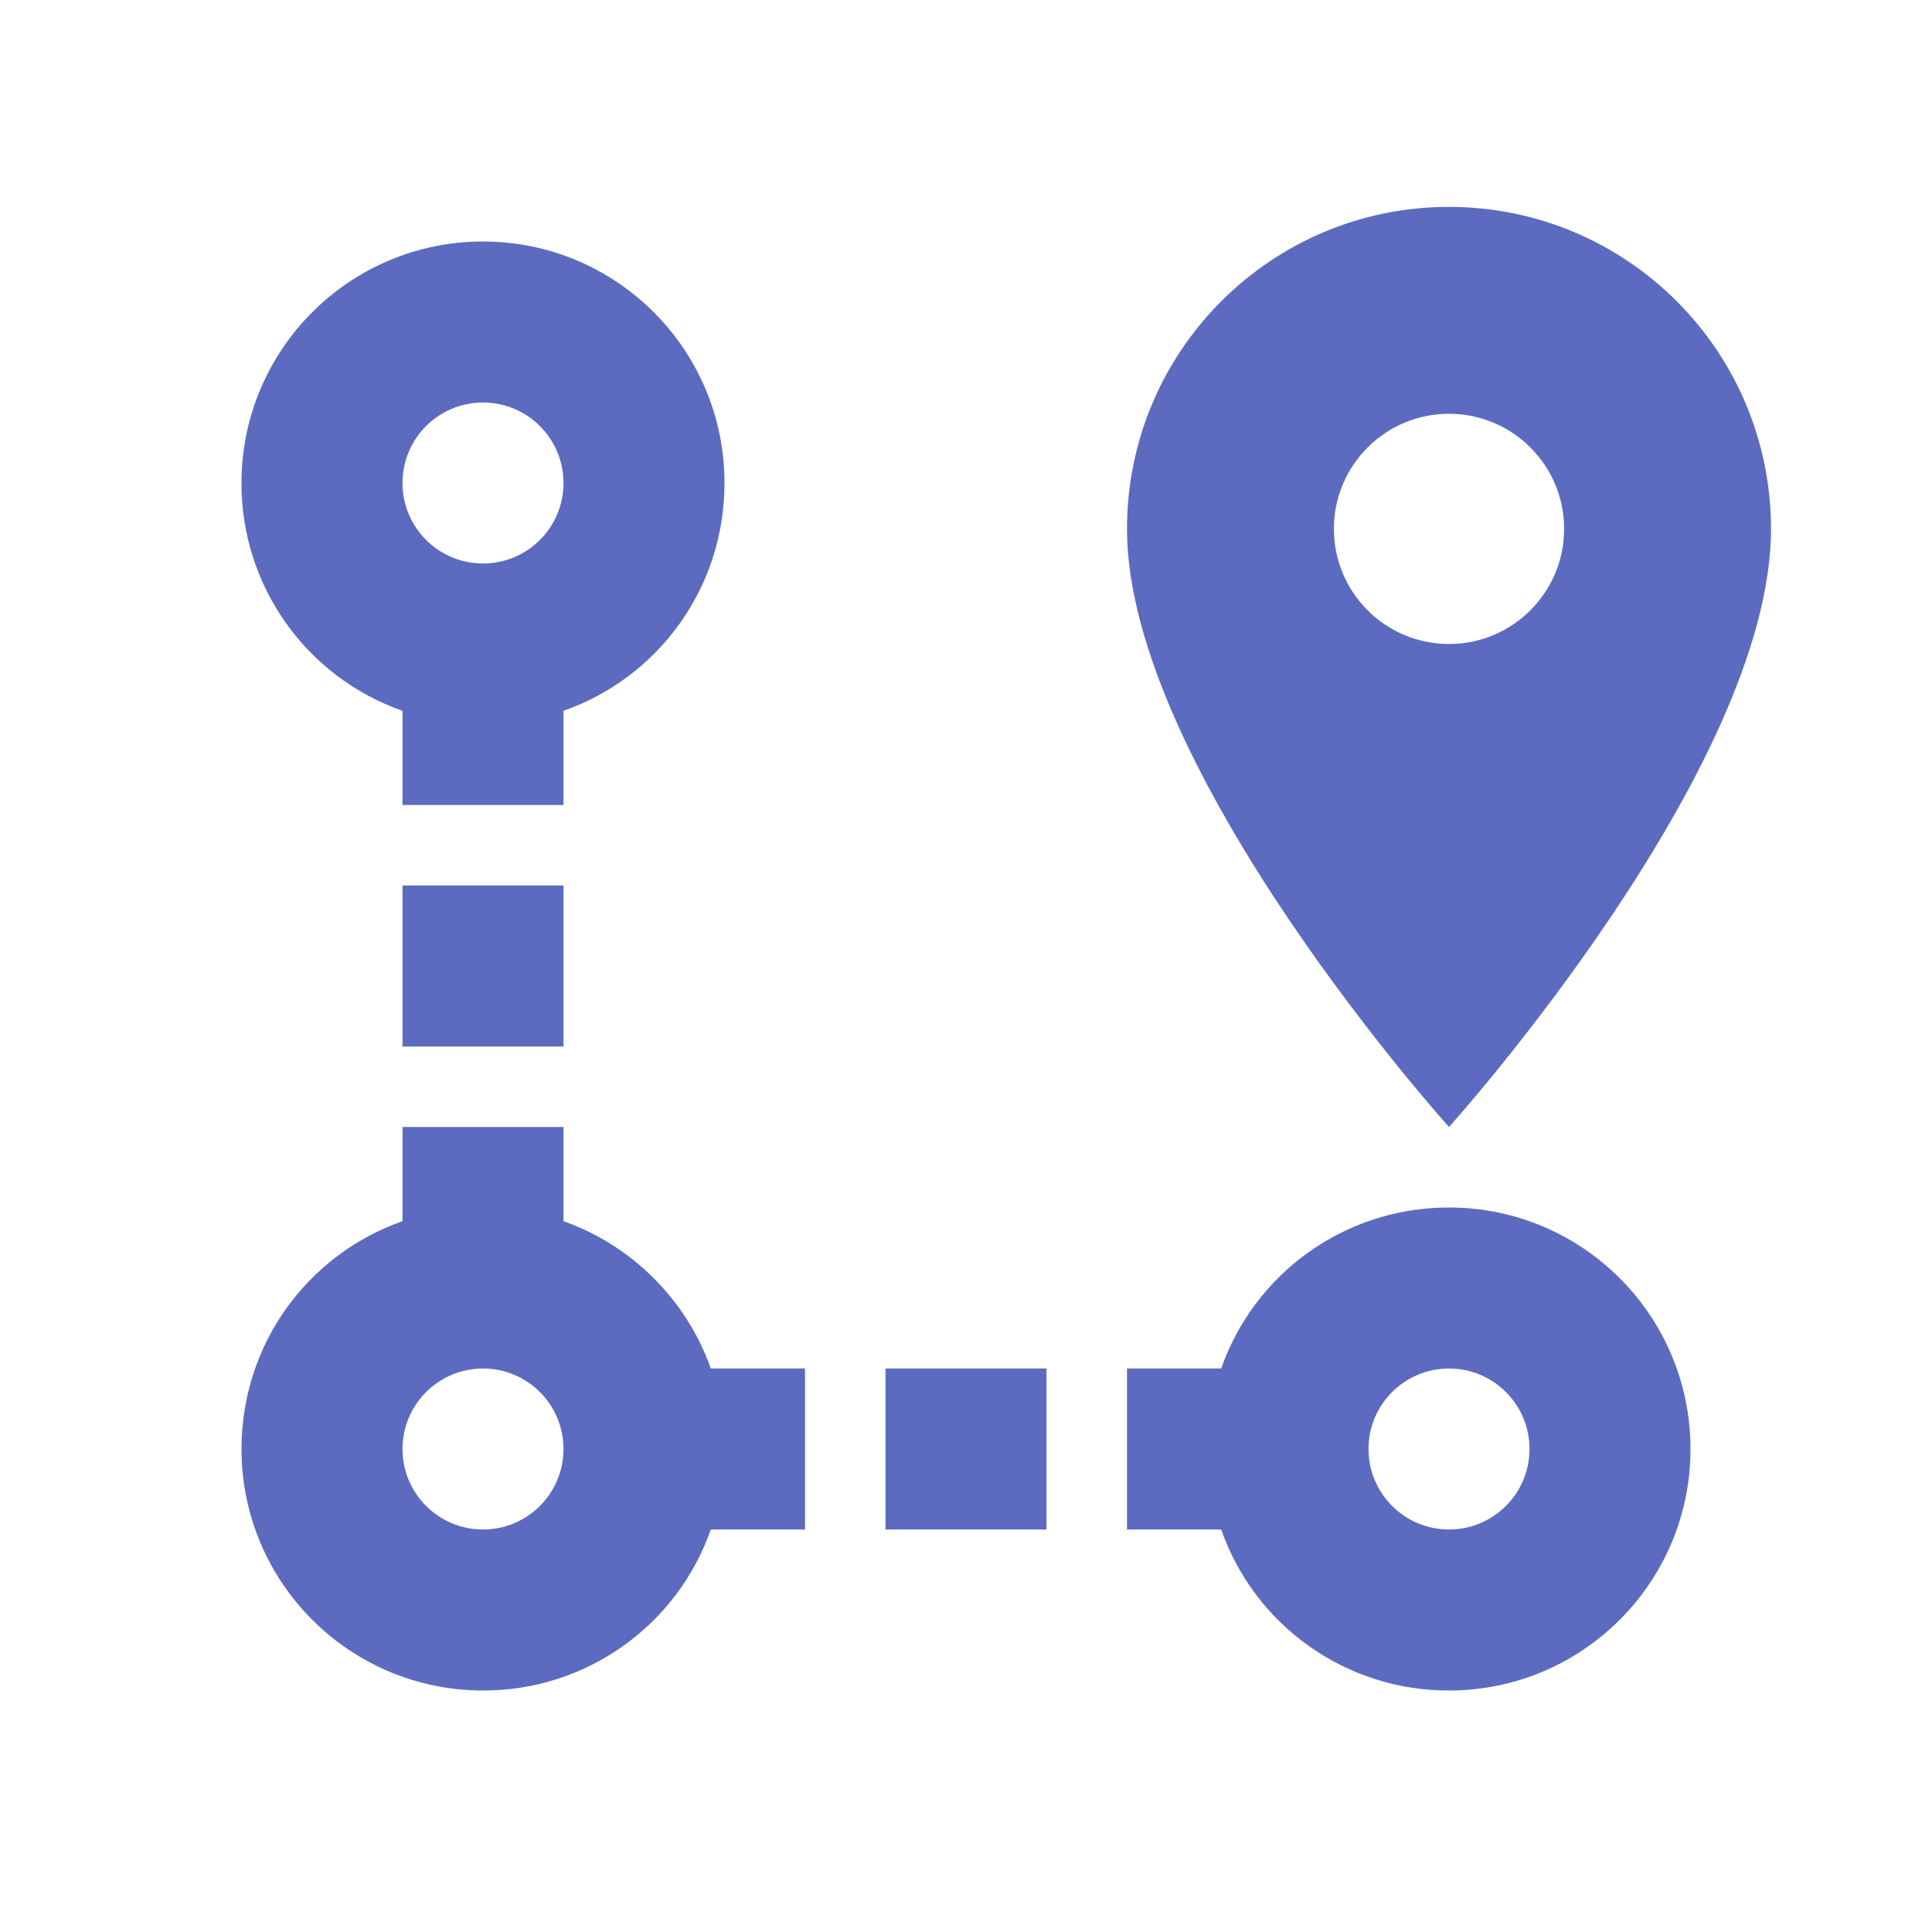
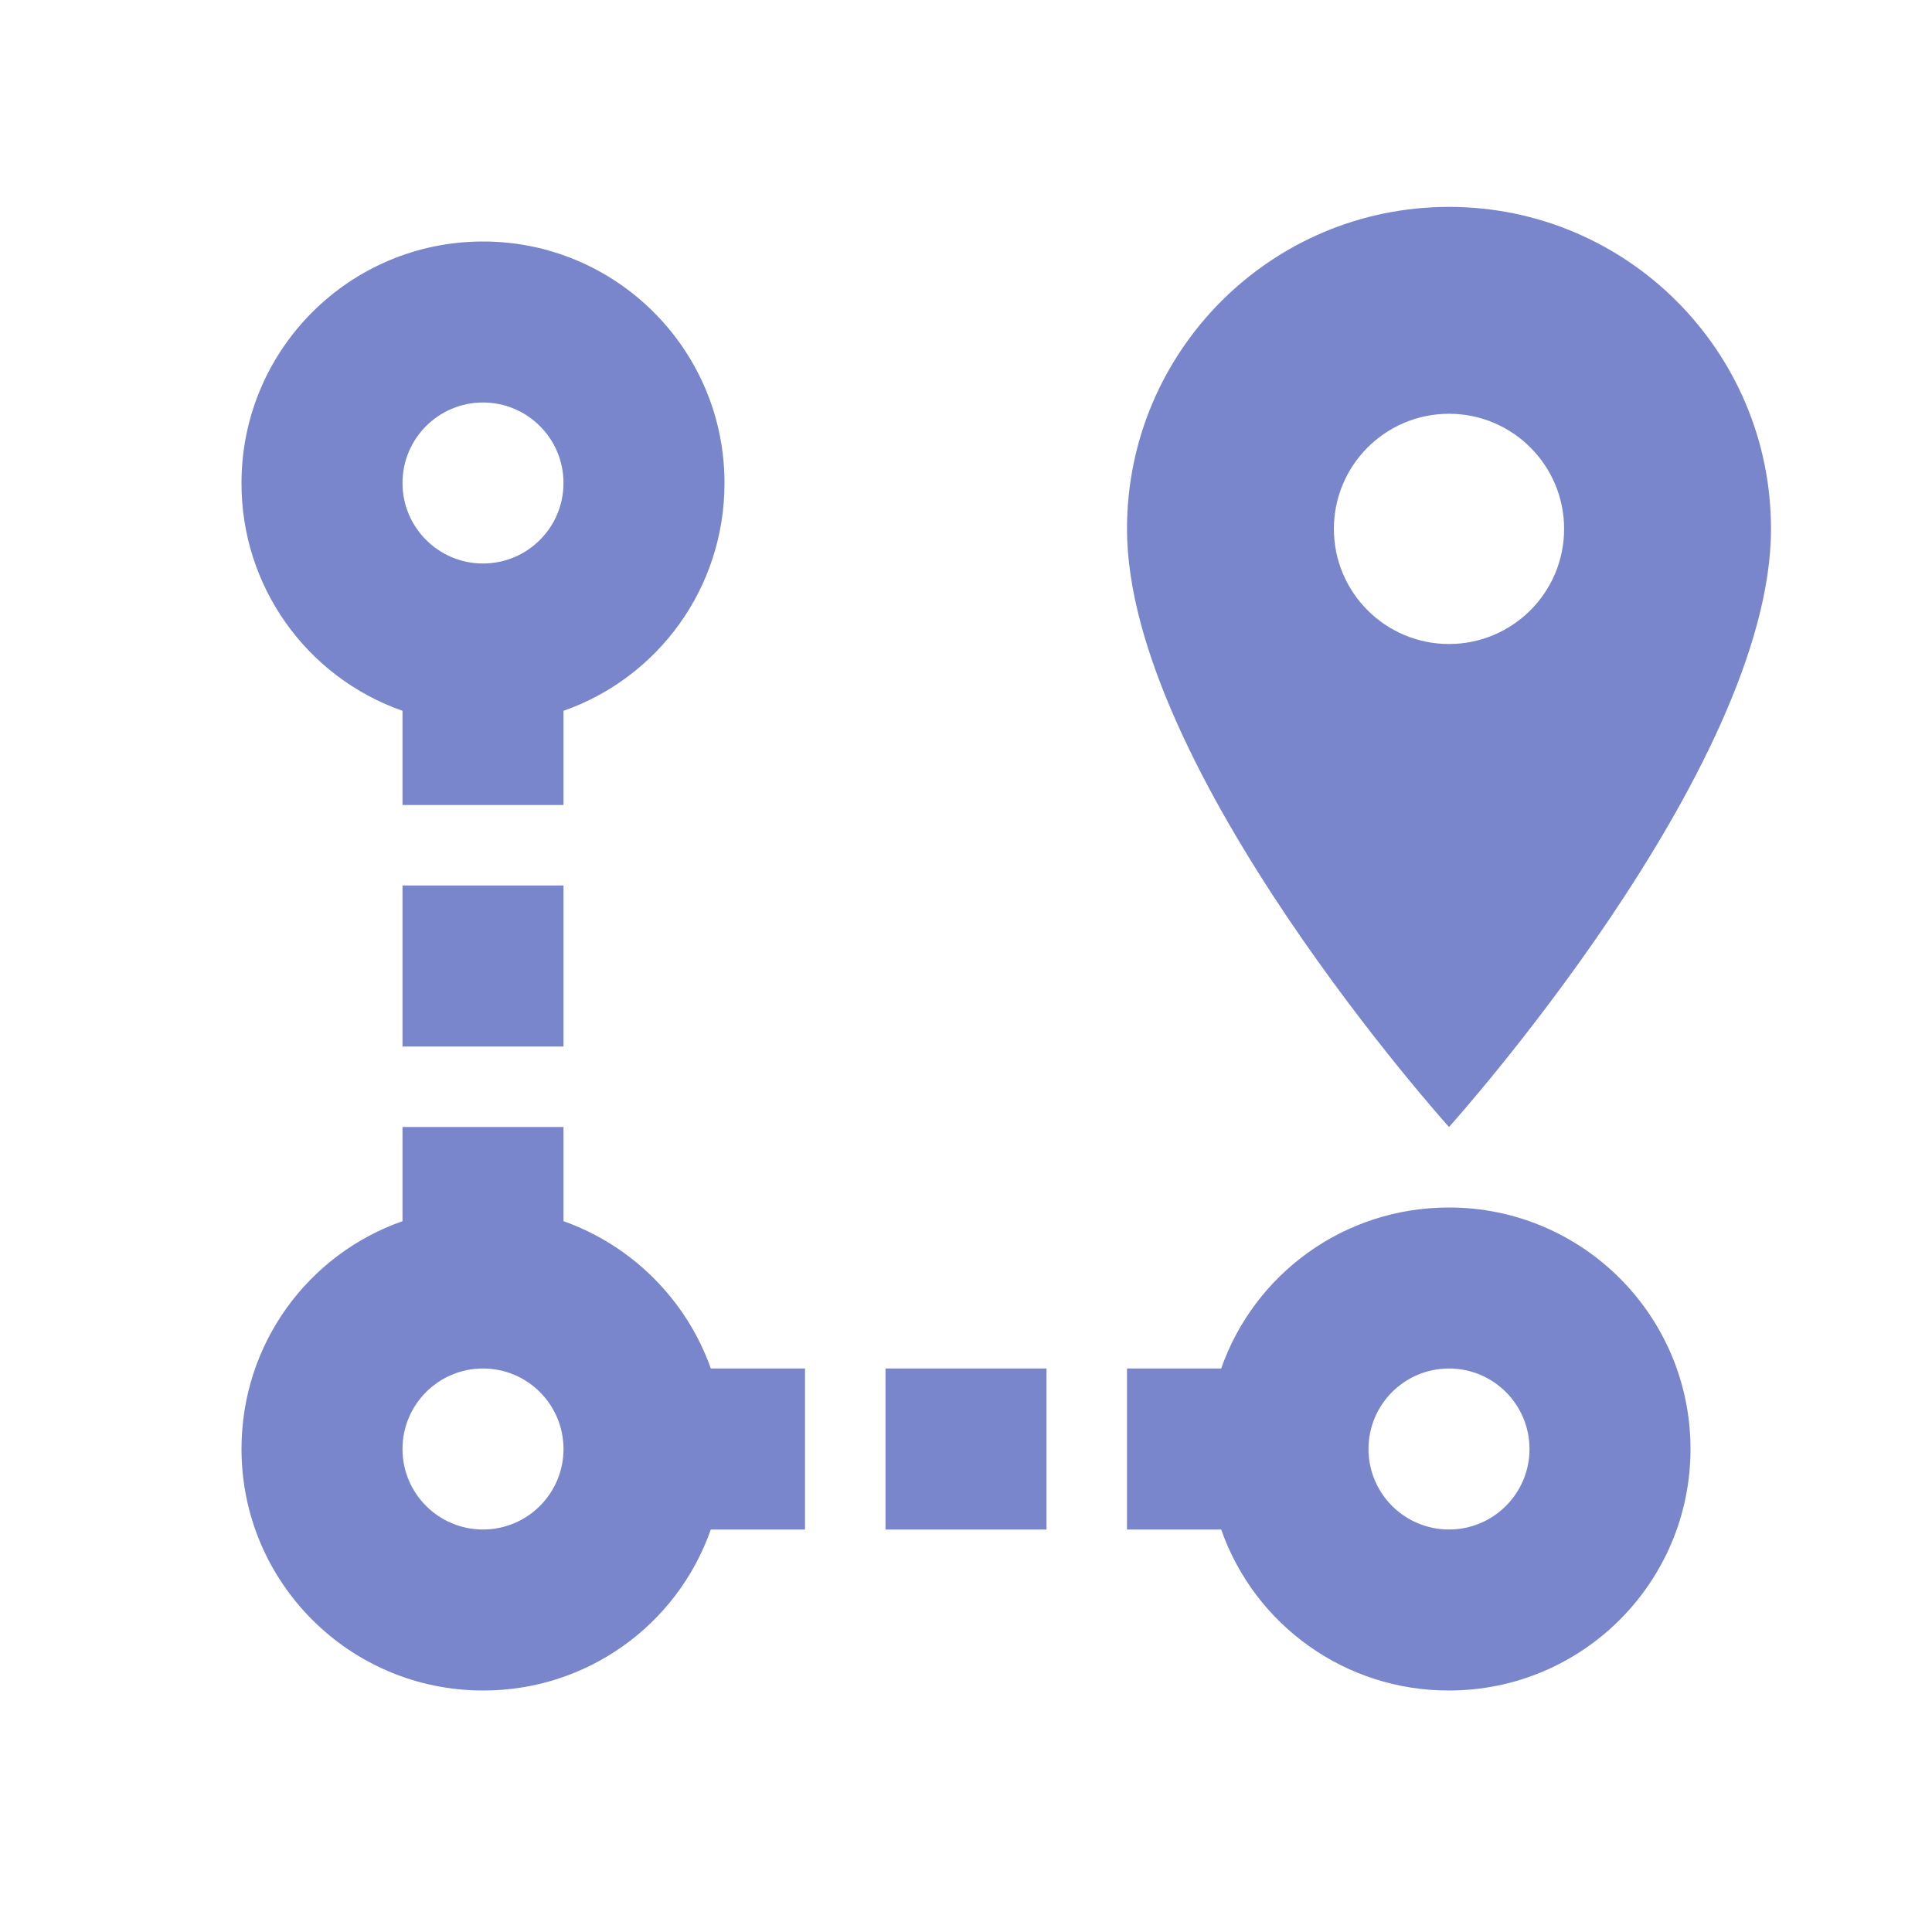
- <svg xmlns="http://www.w3.org/2000/svg" width="24" height="24" fill="#5c6bc0" viewBox="0 0 24 24">
+ <svg xmlns="http://www.w3.org/2000/svg" width="24" height="24" fill="#7986cb" viewBox="0 0 24 24">
  <path d="M18 15a3 3 0 0 1 3 3 3 3 0 0 1-3 3 2.99 2.99 0 0 1-2.83-2H14v-2h1.17c.41-1.17 1.52-2 2.83-2m0 2a1 1 0 0 0-1 1 1 1 0 0 0 1 1 1 1 0 0 0 1-1 1 1 0 0 0-1-1m0-9a1.43 1.43 0 0 0 1.43-1.43 1.43 1.43 0 1 0-2.86 0A1.43 1.43 0 0 0 18 8m0-5.43a4 4 0 0 1 4 4C22 9.56 18 14 18 14s-4-4.44-4-7.43a4 4 0 0 1 4-4M8.83 17H10v2H8.83A2.99 2.99 0 0 1 6 21a3 3 0 0 1-3-3c0-1.31.83-2.42 2-2.83V14h2v1.17c.85.3 1.53.98 1.83 1.83M6 17a1 1 0 0 0-1 1 1 1 0 0 0 1 1 1 1 0 0 0 1-1 1 1 0 0 0-1-1M6 3a3 3 0 0 1 3 3c0 1.31-.83 2.42-2 2.83V10H5V8.83A2.99 2.99 0 0 1 3 6a3 3 0 0 1 3-3m0 2a1 1 0 0 0-1 1 1 1 0 0 0 1 1 1 1 0 0 0 1-1 1 1 0 0 0-1-1m5 14v-2h2v2zm-4-6H5v-2h2z" />
</svg>
